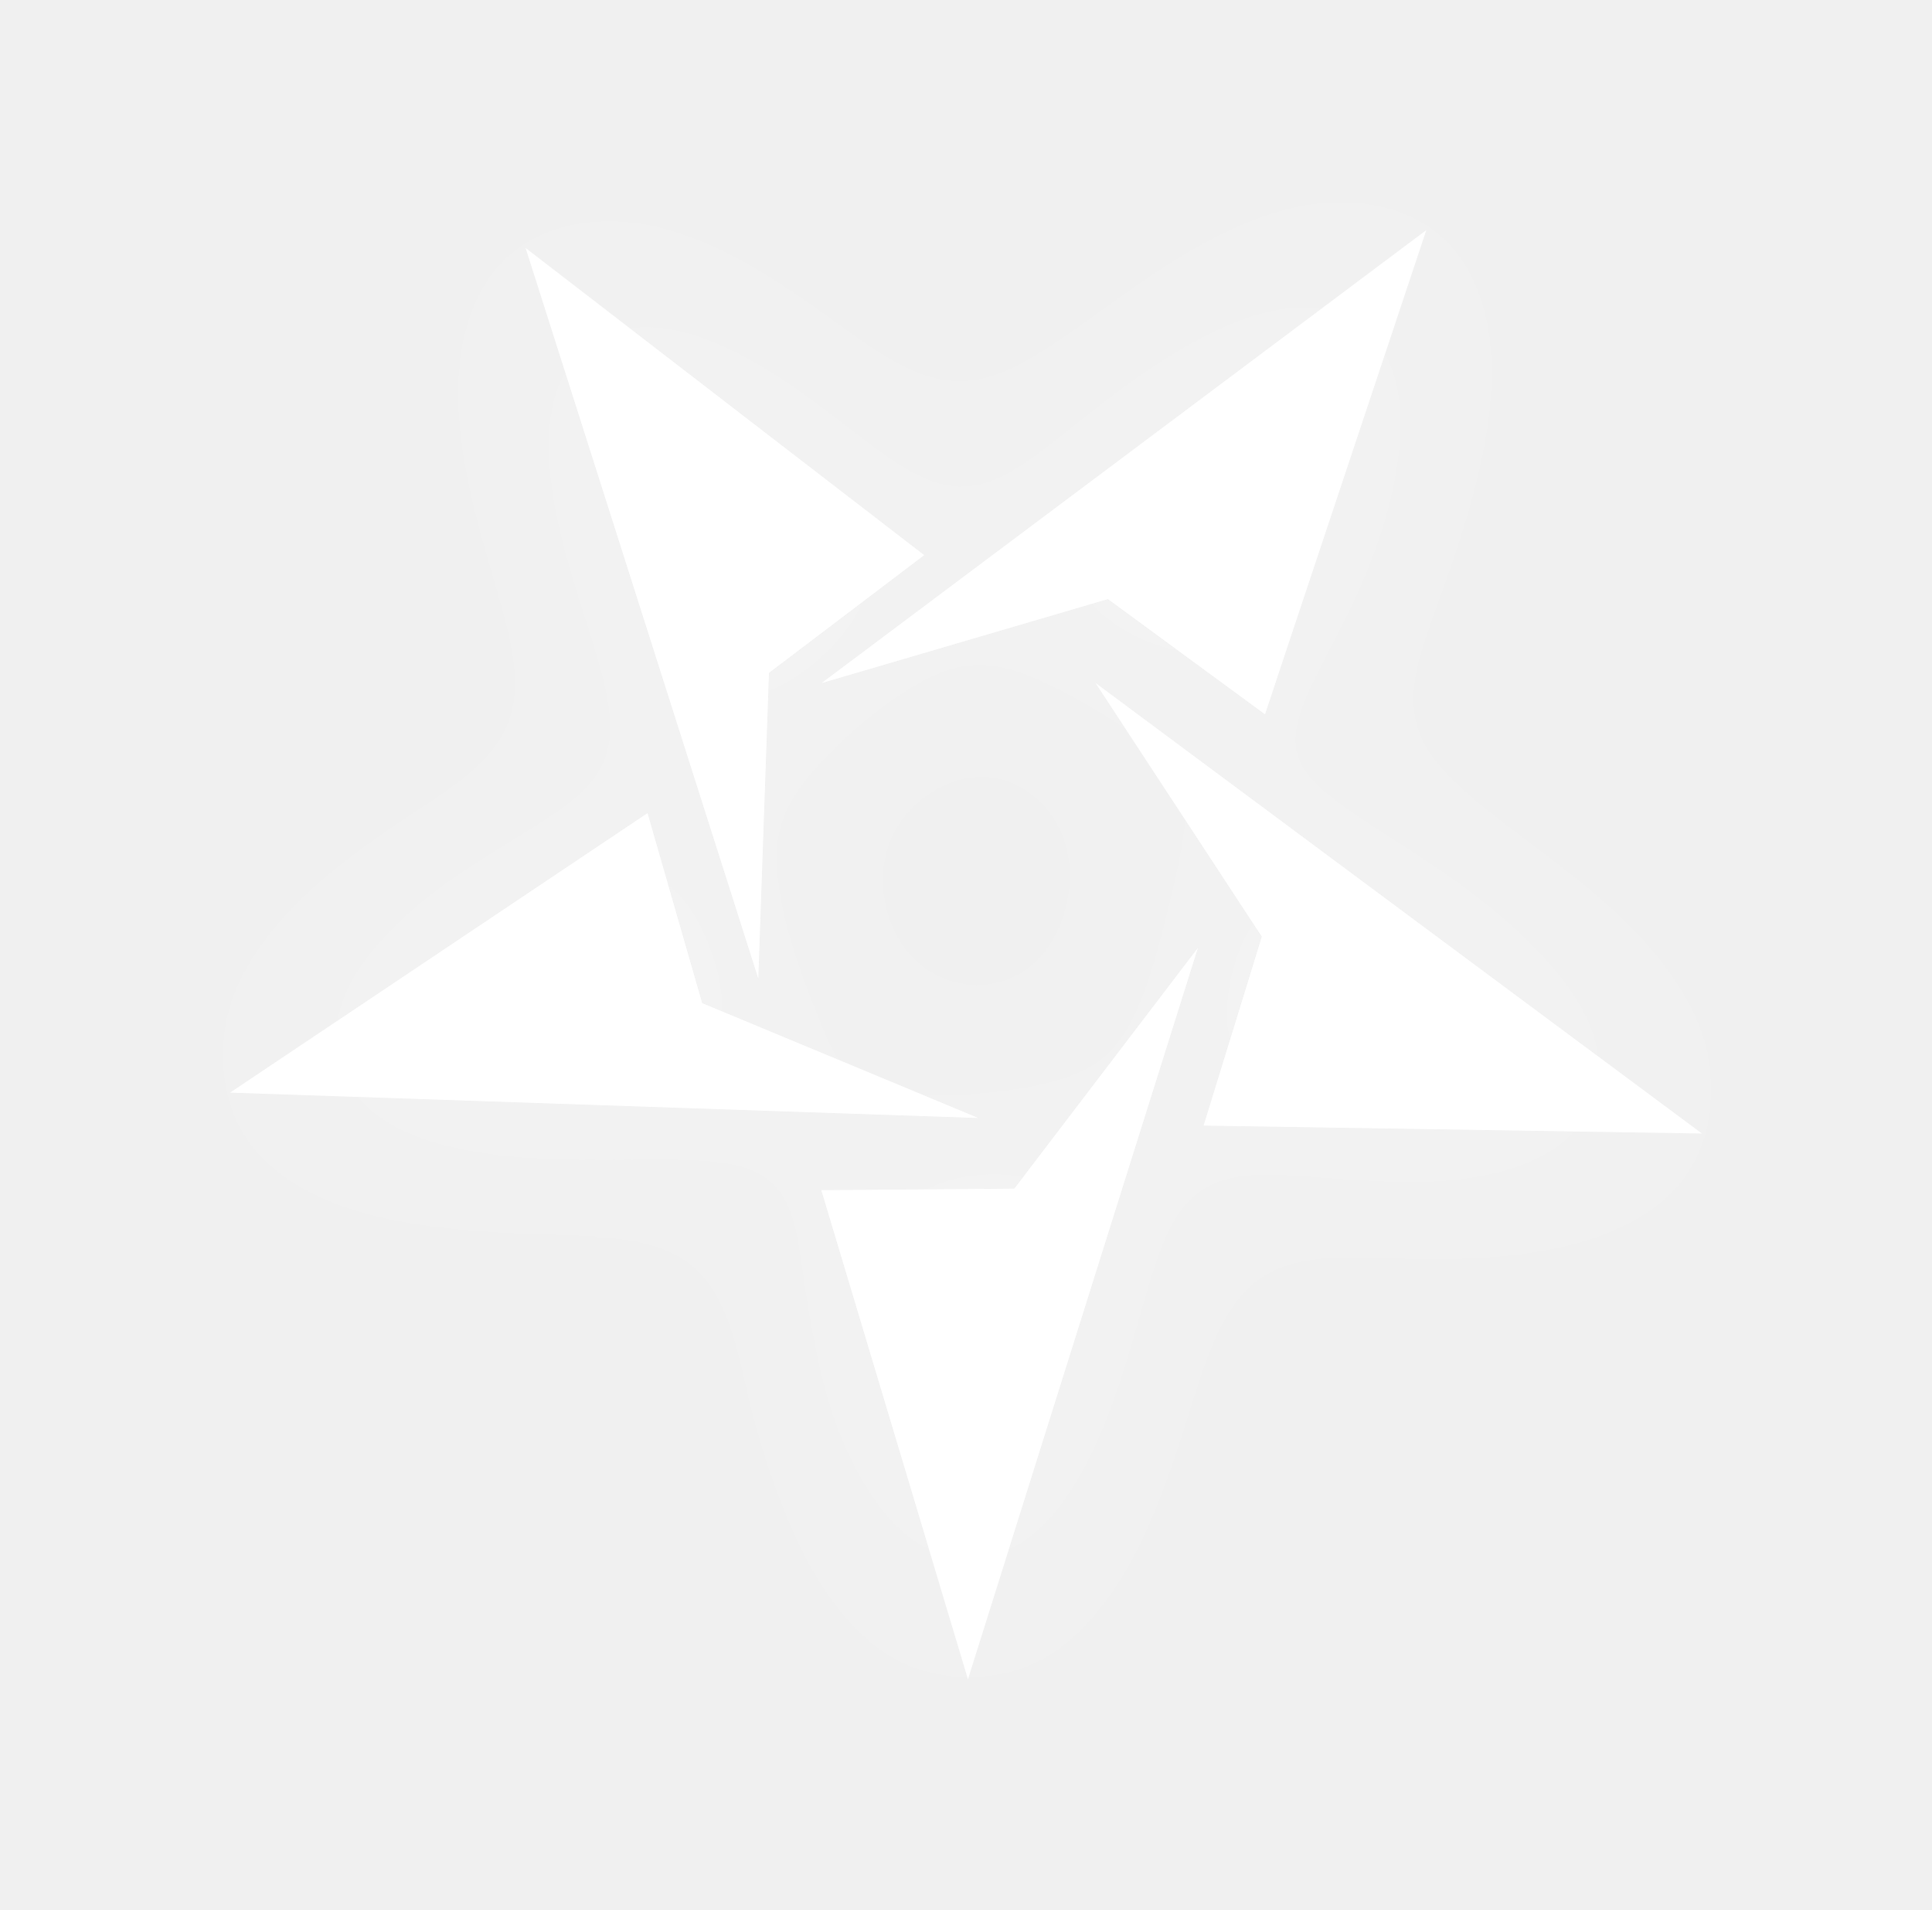
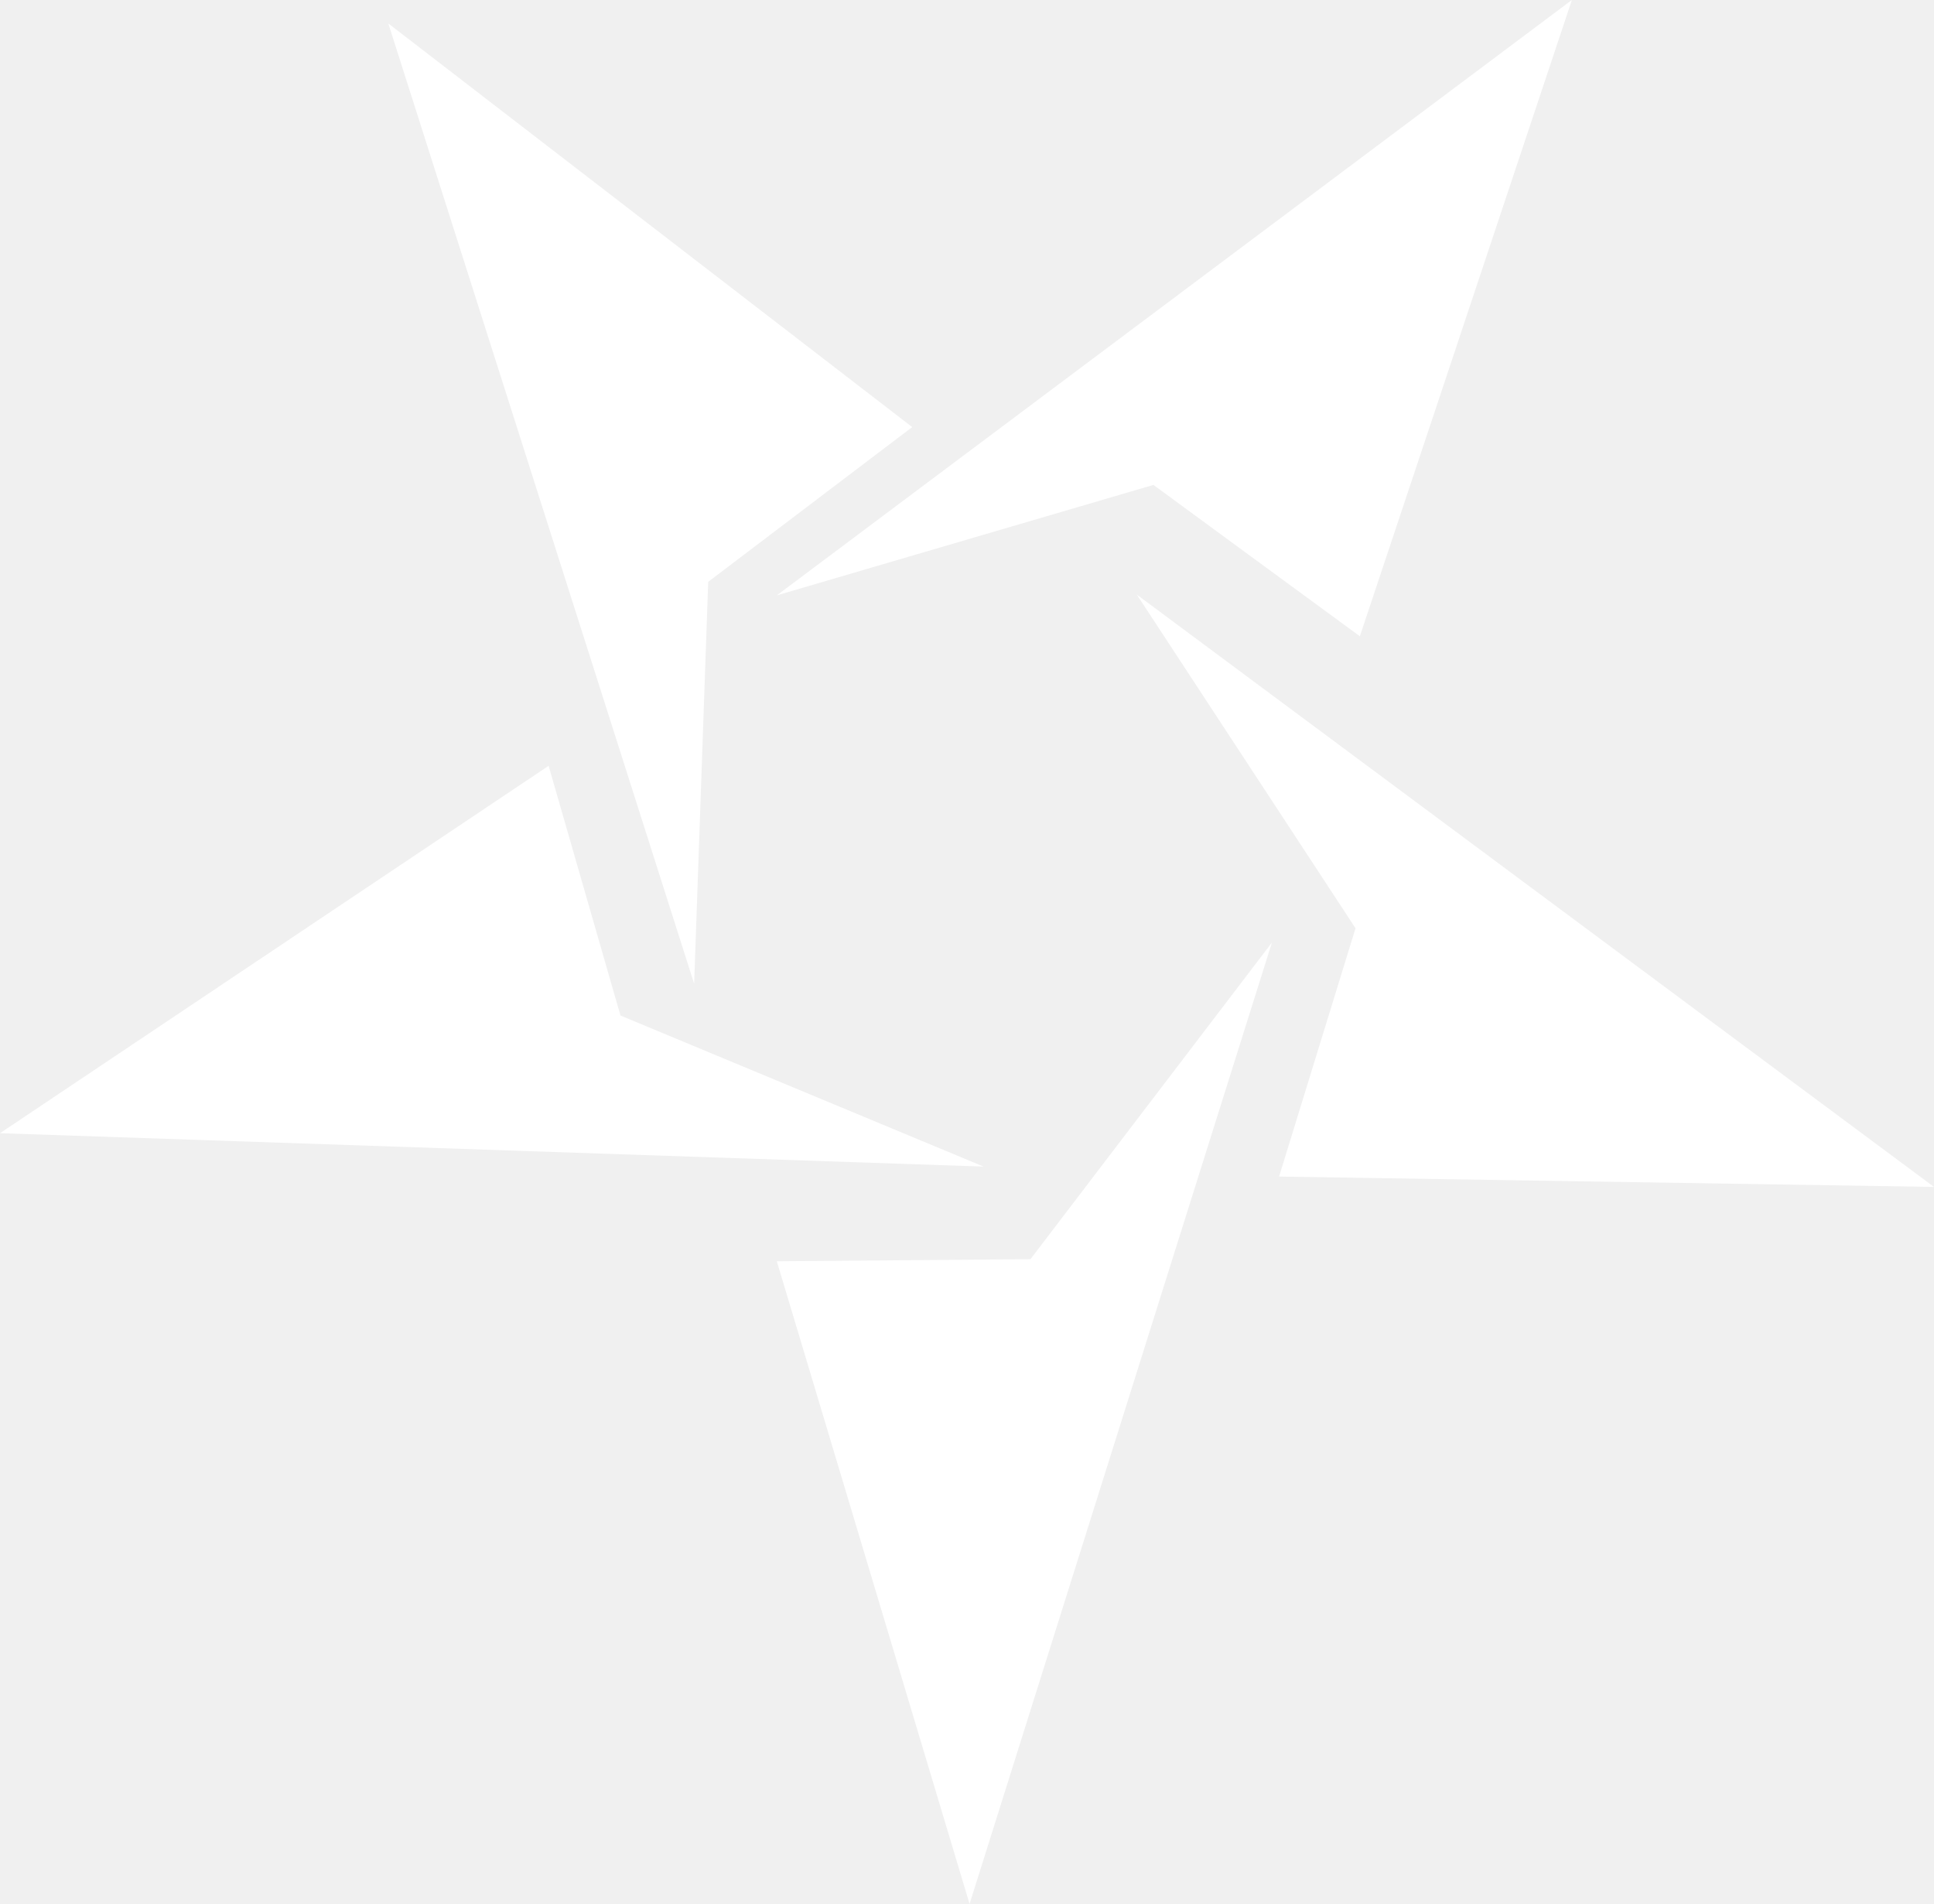
- <svg xmlns="http://www.w3.org/2000/svg" width="84" height="83" viewBox="0 0 84 83" fill="none">
-   <g filter="url(#filter0_d_3011_3345)">
-     <path d="M42.085 73L52.091 41.187L44.1 51.665L35.706 51.734L42.085 73Z" fill="white" />
-     <path d="M74 49.274L47.619 29.675L54.857 40.715L52.327 48.931L74 49.274Z" fill="white" />
-     <path d="M62.016 10L35.706 29.7L48.17 26.045L55.001 31.054L62.016 10Z" fill="white" />
-     <path d="M22.85 10.776L32.971 42.551L33.436 29.252L40.187 24.131L22.85 10.776Z" fill="white" />
-     <path d="M10 47.496L42.547 48.601L30.533 43.603L28.155 35.34L10 47.496Z" fill="white" />
+ <svg xmlns="http://www.w3.org/2000/svg" width="64" height="63" viewBox="0 0 64 63" fill="none">
+   <g id="Vector">
+     <path d="M32.085 63L42.091 31.187L34.1 41.665L25.706 41.734L32.085 63Z" fill="white" />
+     <path d="M64 39.274L37.619 19.675L44.857 30.715L42.327 38.931L64 39.274Z" fill="white" />
+     <path d="M52.016 0L25.706 19.7L38.17 16.045L45.001 21.054L52.016 0Z" fill="white" />
+     <path d="M12.85 0.776L22.971 32.551L23.436 19.252L30.187 14.132L12.85 0.776Z" fill="white" />
+     <path d="M0 37.496L32.547 38.601L20.533 33.603L18.155 25.34L0 37.496Z" fill="white" />
  </g>
-   <defs>
-     <filter id="filter0_d_3011_3345" x="0.9" y="0.9" width="82.2" height="81.2" filterUnits="userSpaceOnUse" color-interpolation-filters="sRGB">
-       <feFlood flood-opacity="0" result="BackgroundImageFix" />
-       <feColorMatrix in="SourceAlpha" type="matrix" values="0 0 0 0 0 0 0 0 0 0 0 0 0 0 0 0 0 0 127 0" result="hardAlpha" />
-       <feOffset />
-       <feGaussianBlur stdDeviation="4.55" />
-       <feComposite in2="hardAlpha" operator="out" />
-       <feColorMatrix type="matrix" values="0 0 0 0 1 0 0 0 0 1 0 0 0 0 1 0 0 0 0.35 0" />
-       <feBlend mode="normal" in2="BackgroundImageFix" result="effect1_dropShadow_3011_3345" />
-       <feBlend mode="normal" in="SourceGraphic" in2="effect1_dropShadow_3011_3345" result="shape" />
-     </filter>
-   </defs>
</svg>
